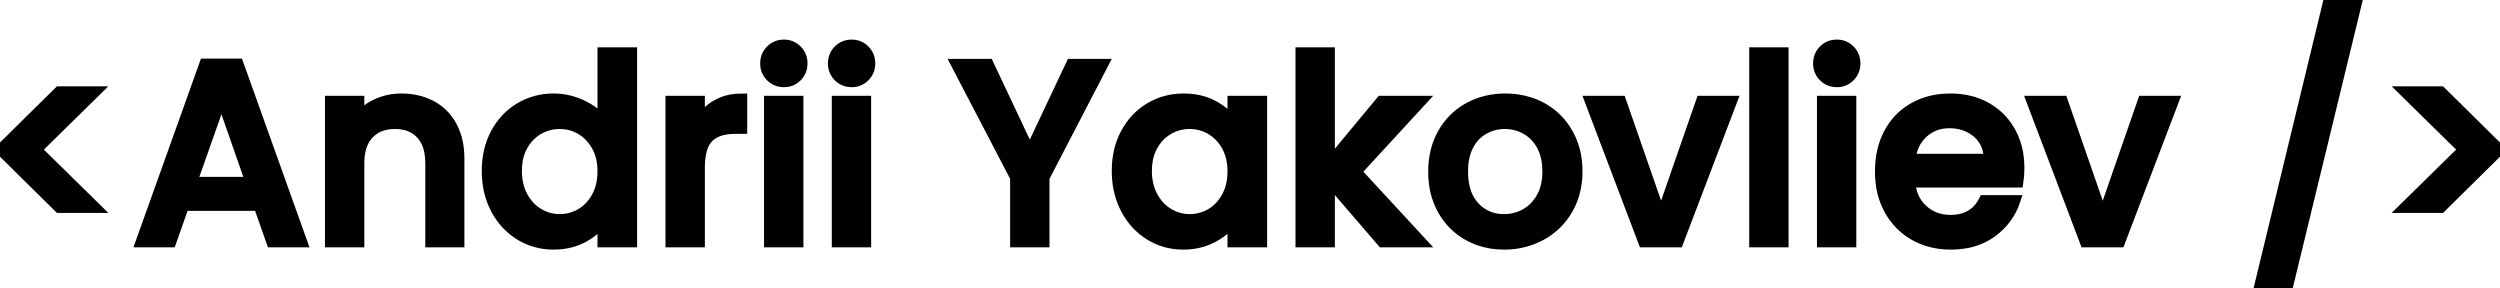
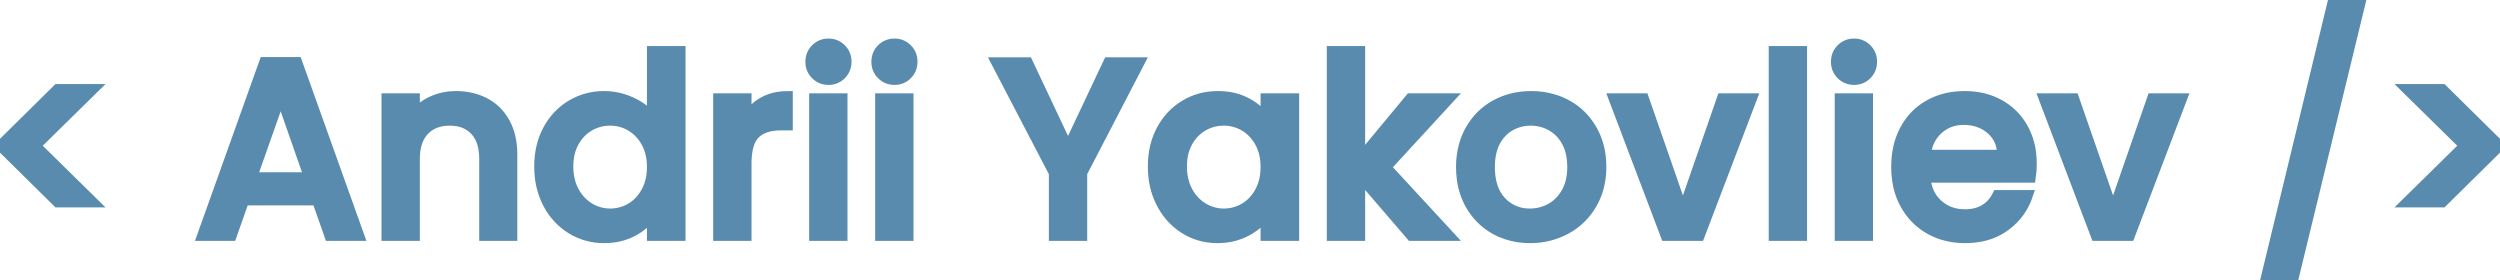
- <svg xmlns="http://www.w3.org/2000/svg" width="233.808" height="26.856" viewBox="0 0 233.808 26.856">
-   <g id="svgGroup" stroke-linecap="round" fill-rule="evenodd" font-size="9pt" stroke="#000" stroke-width="0.25mm" fill="#000" style="stroke:#000;stroke-width:0.25mm;fill:#000">
-     <path d="M 132.96 9.432 L 126.864 16.056 L 132.96 22.656 L 129.264 22.656 L 124.368 16.968 L 124.368 22.656 L 121.632 22.656 L 121.632 4.896 L 124.368 4.896 L 124.368 15.216 L 129.168 9.432 L 132.96 9.432 Z M 42.96 14.856 L 42.96 22.656 L 40.248 22.656 L 40.248 15.264 A 5.697 5.697 0 0 0 40.157 14.211 Q 39.964 13.184 39.36 12.54 A 2.928 2.928 0 0 0 37.706 11.659 A 4.24 4.24 0 0 0 36.936 11.592 Q 35.4 11.592 34.5 12.54 Q 33.712 13.37 33.614 14.835 A 6.427 6.427 0 0 0 33.6 15.264 L 33.6 22.656 L 30.864 22.656 L 30.864 9.432 L 33.6 9.432 L 33.6 10.944 Q 34.272 10.128 35.316 9.672 Q 36.36 9.216 37.536 9.216 A 6.439 6.439 0 0 1 39.188 9.421 A 5.464 5.464 0 0 1 40.332 9.864 Q 41.568 10.512 42.264 11.784 A 5.483 5.483 0 0 1 42.827 13.382 Q 42.956 14.047 42.96 14.807 A 9.261 9.261 0 0 1 42.96 14.856 Z M 188.76 17.064 L 178.656 17.064 A 4.22 4.22 0 0 0 178.936 18.32 A 3.455 3.455 0 0 0 179.832 19.608 Q 180.888 20.568 182.424 20.568 A 4.084 4.084 0 0 0 183.692 20.383 Q 184.873 19.999 185.494 18.817 A 4.201 4.201 0 0 0 185.544 18.72 L 188.496 18.72 Q 187.896 20.544 186.324 21.708 A 5.829 5.829 0 0 1 183.87 22.747 A 8.002 8.002 0 0 1 182.424 22.872 A 7.224 7.224 0 0 1 180.338 22.579 A 6.322 6.322 0 0 1 179.028 22.02 Q 177.528 21.168 176.676 19.62 A 6.831 6.831 0 0 1 175.907 17.259 A 8.774 8.774 0 0 1 175.824 16.032 Q 175.824 13.992 176.652 12.444 Q 177.48 10.896 178.98 10.056 A 6.594 6.594 0 0 1 181.473 9.269 A 8.288 8.288 0 0 1 182.424 9.216 Q 184.296 9.216 185.76 10.032 Q 187.224 10.848 188.04 12.324 A 6.519 6.519 0 0 1 188.791 14.675 A 8.236 8.236 0 0 1 188.856 15.72 Q 188.856 16.464 188.76 17.064 Z M 100.176 5.976 L 103.2 5.976 L 97.68 16.608 L 97.68 22.656 L 94.944 22.656 L 94.944 16.608 L 89.4 5.976 L 92.448 5.976 L 96.312 14.16 L 100.176 5.976 Z M 56.352 11.28 L 56.352 4.896 L 59.112 4.896 L 59.112 22.656 L 56.352 22.656 L 56.352 20.664 A 4.813 4.813 0 0 1 55.152 21.848 A 6.094 6.094 0 0 1 54.492 22.248 A 5.423 5.423 0 0 1 52.649 22.817 A 6.87 6.87 0 0 1 51.768 22.872 Q 50.04 22.872 48.612 21.996 A 6.156 6.156 0 0 1 46.415 19.658 A 7.309 7.309 0 0 1 46.356 19.548 A 7.196 7.196 0 0 1 45.58 16.954 A 8.89 8.89 0 0 1 45.528 15.984 A 8.166 8.166 0 0 1 45.748 14.051 A 6.66 6.66 0 0 1 46.356 12.456 Q 47.184 10.92 48.612 10.068 A 6.077 6.077 0 0 1 51.737 9.216 A 7.175 7.175 0 0 1 51.792 9.216 A 6.158 6.158 0 0 1 54.19 9.712 A 7.104 7.104 0 0 1 54.348 9.78 Q 55.608 10.344 56.352 11.28 Z M 217.776 0 L 220.488 0 L 213.96 26.856 L 211.272 26.856 L 217.776 0 Z M 151.608 9.432 L 155.352 20.208 L 159.096 9.432 L 162 9.432 L 156.96 22.656 L 153.696 22.656 L 148.68 9.432 L 151.608 9.432 Z M 192.912 9.432 L 196.656 20.208 L 200.4 9.432 L 203.304 9.432 L 198.264 22.656 L 195 22.656 L 189.984 9.432 L 192.912 9.432 Z M 25.392 22.656 L 24.192 19.248 L 17.208 19.248 L 16.008 22.656 L 13.152 22.656 L 19.128 5.952 L 22.296 5.952 L 28.272 22.656 L 25.392 22.656 Z M 115.272 11.352 L 115.272 9.432 L 118.032 9.432 L 118.032 22.656 L 115.272 22.656 L 115.272 20.688 A 5.03 5.03 0 0 1 114.141 21.782 A 6.434 6.434 0 0 1 113.376 22.248 A 5.526 5.526 0 0 1 111.477 22.823 A 6.926 6.926 0 0 1 110.64 22.872 Q 108.936 22.872 107.52 21.996 A 6.163 6.163 0 0 1 105.382 19.742 A 7.344 7.344 0 0 1 105.276 19.548 A 7.196 7.196 0 0 1 104.5 16.954 A 8.89 8.89 0 0 1 104.448 15.984 A 8.166 8.166 0 0 1 104.668 14.051 A 6.66 6.66 0 0 1 105.276 12.456 Q 106.104 10.92 107.532 10.068 Q 108.96 9.216 110.688 9.216 A 6.724 6.724 0 0 1 112.063 9.35 A 5.137 5.137 0 0 1 113.412 9.828 A 6.142 6.142 0 0 1 114.517 10.563 A 4.992 4.992 0 0 1 115.272 11.352 Z M 138.388 22.514 A 7.079 7.079 0 0 0 140.664 22.872 A 8.362 8.362 0 0 0 140.797 22.871 A 7.13 7.13 0 0 0 144.132 22.02 Q 145.704 21.168 146.616 19.608 A 6.441 6.441 0 0 0 147.255 18.101 A 7.584 7.584 0 0 0 147.528 16.032 A 8.486 8.486 0 0 0 147.479 15.112 A 6.795 6.795 0 0 0 146.64 12.456 Q 145.752 10.896 144.216 10.056 A 6.661 6.661 0 0 0 143.066 9.561 A 7.377 7.377 0 0 0 140.784 9.216 Q 138.888 9.216 137.352 10.056 Q 135.816 10.896 134.928 12.456 A 6.545 6.545 0 0 0 134.291 14.019 A 7.807 7.807 0 0 0 134.04 16.032 A 8.698 8.698 0 0 0 134.116 17.2 A 6.785 6.785 0 0 0 134.904 19.62 Q 135.768 21.168 137.28 22.02 A 6.448 6.448 0 0 0 138.388 22.514 Z M 69.408 9.216 L 69.408 12.048 L 68.712 12.048 A 5.062 5.062 0 0 0 67.783 12.128 Q 66.845 12.303 66.276 12.864 A 2.301 2.301 0 0 0 65.771 13.645 Q 65.481 14.356 65.451 15.445 A 9.272 9.272 0 0 0 65.448 15.696 L 65.448 22.656 L 62.712 22.656 L 62.712 9.432 L 65.448 9.432 L 65.448 11.352 Q 66.048 10.344 67.044 9.78 A 4.266 4.266 0 0 1 68.434 9.295 A 5.736 5.736 0 0 1 69.408 9.216 Z M 164.064 4.896 L 166.8 4.896 L 166.8 22.656 L 164.064 22.656 L 164.064 4.896 Z M 8.976 19.44 L 5.52 19.44 L 0 13.992 L 5.52 8.544 L 8.976 8.544 L 3.432 13.992 L 8.976 19.44 Z M 230.376 13.992 L 224.832 8.544 L 228.288 8.544 L 233.808 13.992 L 228.288 19.44 L 224.832 19.44 L 230.376 13.992 Z M 71.928 9.432 L 74.664 9.432 L 74.664 22.656 L 71.928 22.656 L 71.928 9.432 Z M 78.264 9.432 L 81 9.432 L 81 22.656 L 78.264 22.656 L 78.264 9.432 Z M 170.4 9.432 L 173.136 9.432 L 173.136 22.656 L 170.4 22.656 L 170.4 9.432 Z M 56.352 16.032 A 5.584 5.584 0 0 0 56.229 14.831 A 4.269 4.269 0 0 0 55.788 13.656 A 4.237 4.237 0 0 0 55.02 12.651 A 3.722 3.722 0 0 0 54.312 12.12 Q 53.4 11.592 52.344 11.592 Q 51.288 11.592 50.376 12.108 A 3.798 3.798 0 0 0 49.085 13.32 A 4.629 4.629 0 0 0 48.9 13.62 A 4.266 4.266 0 0 0 48.415 15.01 A 5.736 5.736 0 0 0 48.336 15.984 A 5.615 5.615 0 0 0 48.473 17.249 A 4.432 4.432 0 0 0 48.9 18.384 A 4.274 4.274 0 0 0 49.66 19.401 A 3.734 3.734 0 0 0 50.388 19.956 Q 51.312 20.496 52.344 20.496 Q 53.4 20.496 54.312 19.968 Q 55.224 19.44 55.788 18.42 A 4.465 4.465 0 0 0 56.285 16.931 A 5.858 5.858 0 0 0 56.352 16.032 Z M 115.272 16.032 A 5.584 5.584 0 0 0 115.149 14.831 A 4.269 4.269 0 0 0 114.708 13.656 A 4.237 4.237 0 0 0 113.94 12.651 A 3.722 3.722 0 0 0 113.232 12.12 Q 112.32 11.592 111.264 11.592 Q 110.208 11.592 109.296 12.108 A 3.798 3.798 0 0 0 108.005 13.32 A 4.629 4.629 0 0 0 107.82 13.62 A 4.266 4.266 0 0 0 107.335 15.01 A 5.736 5.736 0 0 0 107.256 15.984 A 5.615 5.615 0 0 0 107.393 17.249 A 4.432 4.432 0 0 0 107.82 18.384 A 4.274 4.274 0 0 0 108.58 19.401 A 3.734 3.734 0 0 0 109.308 19.956 Q 110.232 20.496 111.264 20.496 Q 112.32 20.496 113.232 19.968 Q 114.144 19.44 114.708 18.42 A 4.465 4.465 0 0 0 115.205 16.931 A 5.858 5.858 0 0 0 115.272 16.032 Z M 140.664 20.496 Q 141.72 20.496 142.644 19.992 Q 143.568 19.488 144.144 18.48 Q 144.712 17.486 144.72 16.071 A 7.16 7.16 0 0 0 144.72 16.032 A 6.259 6.259 0 0 0 144.629 14.935 Q 144.514 14.293 144.256 13.765 A 3.769 3.769 0 0 0 144.168 13.596 A 3.988 3.988 0 0 0 143.415 12.614 A 3.519 3.519 0 0 0 142.704 12.096 Q 141.792 11.592 140.736 11.592 Q 139.68 11.592 138.78 12.096 A 3.517 3.517 0 0 0 137.508 13.326 A 4.337 4.337 0 0 0 137.352 13.596 Q 136.824 14.592 136.824 16.032 A 6.71 6.71 0 0 0 136.942 17.329 Q 137.092 18.091 137.434 18.682 A 3.536 3.536 0 0 0 137.916 19.332 A 3.586 3.586 0 0 0 140.51 20.493 A 4.602 4.602 0 0 0 140.664 20.496 Z M 17.976 17.016 L 23.424 17.016 L 20.712 9.264 L 17.976 17.016 Z M 178.68 14.856 L 186 14.856 A 3.56 3.56 0 0 0 185.8 13.697 A 2.995 2.995 0 0 0 184.92 12.432 Q 183.864 11.52 182.304 11.52 Q 180.888 11.52 179.88 12.42 A 3.566 3.566 0 0 0 178.809 14.193 A 4.827 4.827 0 0 0 178.68 14.856 Z M 73.32 7.68 Q 72.576 7.68 72.072 7.176 A 1.691 1.691 0 0 1 71.568 5.951 A 2.184 2.184 0 0 1 71.568 5.928 Q 71.568 5.184 72.072 4.68 A 1.691 1.691 0 0 1 73.297 4.176 A 2.184 2.184 0 0 1 73.32 4.176 A 1.665 1.665 0 0 1 74.528 4.664 A 1.985 1.985 0 0 1 74.544 4.68 A 1.691 1.691 0 0 1 75.048 5.905 A 2.184 2.184 0 0 1 75.048 5.928 Q 75.048 6.672 74.544 7.176 A 1.664 1.664 0 0 1 73.342 7.68 A 2.047 2.047 0 0 1 73.32 7.68 Z M 79.656 7.68 Q 78.912 7.68 78.408 7.176 A 1.691 1.691 0 0 1 77.904 5.951 A 2.184 2.184 0 0 1 77.904 5.928 Q 77.904 5.184 78.408 4.68 A 1.691 1.691 0 0 1 79.633 4.176 A 2.184 2.184 0 0 1 79.656 4.176 A 1.665 1.665 0 0 1 80.864 4.664 A 1.985 1.985 0 0 1 80.88 4.68 A 1.691 1.691 0 0 1 81.384 5.905 A 2.184 2.184 0 0 1 81.384 5.928 Q 81.384 6.672 80.88 7.176 A 1.664 1.664 0 0 1 79.678 7.68 A 2.047 2.047 0 0 1 79.656 7.68 Z M 171.792 7.68 Q 171.048 7.68 170.544 7.176 A 1.691 1.691 0 0 1 170.04 5.951 A 2.184 2.184 0 0 1 170.04 5.928 Q 170.04 5.184 170.544 4.68 A 1.691 1.691 0 0 1 171.769 4.176 A 2.184 2.184 0 0 1 171.792 4.176 A 1.665 1.665 0 0 1 173 4.664 A 1.985 1.985 0 0 1 173.016 4.68 A 1.691 1.691 0 0 1 173.52 5.905 A 2.184 2.184 0 0 1 173.52 5.928 Q 173.52 6.672 173.016 7.176 A 1.664 1.664 0 0 1 171.814 7.68 A 2.047 2.047 0 0 1 171.792 7.68 Z" vector-effect="non-scaling-stroke" />
+ <svg xmlns="http://www.w3.org/2000/svg" width="240.048" height="26.856" viewBox="0 0 240.048 26.856">
+   <g id="svgGroup" stroke-linecap="round" fill-rule="evenodd" font-size="9pt" stroke="#588bad" stroke-width="0.25mm" fill="#588bad" style="stroke:#588bad;stroke-width:0.25mm;fill:#588bad">
+     <path d="M 139.2 9.432 L 133.104 16.056 L 139.2 22.656 L 135.504 22.656 L 130.608 16.968 L 130.608 22.656 L 127.872 22.656 L 127.872 4.896 L 130.608 4.896 L 130.608 15.216 L 135.408 9.432 L 139.2 9.432 Z M 49.2 14.856 L 49.2 22.656 L 46.488 22.656 L 46.488 15.264 A 5.697 5.697 0 0 0 46.397 14.211 Q 46.204 13.184 45.6 12.54 A 2.928 2.928 0 0 0 43.946 11.659 A 4.24 4.24 0 0 0 43.176 11.592 Q 41.64 11.592 40.74 12.54 Q 39.952 13.37 39.854 14.835 A 6.427 6.427 0 0 0 39.84 15.264 L 39.84 22.656 L 37.104 22.656 L 37.104 9.432 L 39.84 9.432 L 39.84 10.944 Q 40.512 10.128 41.556 9.672 Q 42.6 9.216 43.776 9.216 A 6.439 6.439 0 0 1 45.428 9.421 A 5.464 5.464 0 0 1 46.572 9.864 Q 47.808 10.512 48.504 11.784 A 5.483 5.483 0 0 1 49.067 13.382 Q 49.196 14.047 49.2 14.807 A 9.261 9.261 0 0 1 49.2 14.856 Z M 195 17.064 L 184.896 17.064 A 4.22 4.22 0 0 0 185.176 18.32 A 3.455 3.455 0 0 0 186.072 19.608 Q 187.128 20.568 188.664 20.568 A 4.084 4.084 0 0 0 189.932 20.383 Q 191.113 19.999 191.734 18.817 A 4.201 4.201 0 0 0 191.784 18.72 L 194.736 18.72 Q 194.136 20.544 192.564 21.708 A 5.829 5.829 0 0 1 190.11 22.747 A 8.002 8.002 0 0 1 188.664 22.872 A 7.224 7.224 0 0 1 186.578 22.579 A 6.322 6.322 0 0 1 185.268 22.02 Q 183.768 21.168 182.916 19.62 A 6.831 6.831 0 0 1 182.147 17.259 A 8.774 8.774 0 0 1 182.064 16.032 Q 182.064 13.992 182.892 12.444 Q 183.72 10.896 185.22 10.056 A 6.594 6.594 0 0 1 187.713 9.269 A 8.288 8.288 0 0 1 188.664 9.216 Q 190.536 9.216 192 10.032 Q 193.464 10.848 194.28 12.324 A 6.519 6.519 0 0 1 195.031 14.675 A 8.236 8.236 0 0 1 195.096 15.72 Q 195.096 16.464 195 17.064 Z M 106.416 5.976 L 109.44 5.976 L 103.92 16.608 L 103.92 22.656 L 101.184 22.656 L 101.184 16.608 L 95.64 5.976 L 98.688 5.976 L 102.552 14.16 L 106.416 5.976 Z M 62.592 11.28 L 62.592 4.896 L 65.352 4.896 L 65.352 22.656 L 62.592 22.656 L 62.592 20.664 A 4.813 4.813 0 0 1 61.392 21.848 A 6.094 6.094 0 0 1 60.732 22.248 A 5.423 5.423 0 0 1 58.889 22.817 A 6.87 6.87 0 0 1 58.008 22.872 Q 56.28 22.872 54.852 21.996 A 6.156 6.156 0 0 1 52.655 19.658 A 7.309 7.309 0 0 1 52.596 19.548 A 7.196 7.196 0 0 1 51.82 16.954 A 8.89 8.89 0 0 1 51.768 15.984 A 8.166 8.166 0 0 1 51.988 14.051 A 6.66 6.66 0 0 1 52.596 12.456 Q 53.424 10.92 54.852 10.068 A 6.077 6.077 0 0 1 57.977 9.216 A 7.175 7.175 0 0 1 58.032 9.216 A 6.158 6.158 0 0 1 60.43 9.712 A 7.104 7.104 0 0 1 60.588 9.78 Q 61.848 10.344 62.592 11.28 Z M 224.016 0 L 226.728 0 L 220.2 26.856 L 217.512 26.856 L 224.016 0 Z M 157.848 9.432 L 161.592 20.208 L 165.336 9.432 L 168.24 9.432 L 163.2 22.656 L 159.936 22.656 L 154.92 9.432 L 157.848 9.432 Z M 199.152 9.432 L 202.896 20.208 L 206.64 9.432 L 209.544 9.432 L 204.504 22.656 L 201.24 22.656 L 196.224 9.432 L 199.152 9.432 Z M 31.632 22.656 L 30.432 19.248 L 23.448 19.248 L 22.248 22.656 L 19.392 22.656 L 25.368 5.952 L 28.536 5.952 L 34.512 22.656 L 31.632 22.656 Z M 121.512 11.352 L 121.512 9.432 L 124.272 9.432 L 124.272 22.656 L 121.512 22.656 L 121.512 20.688 A 5.03 5.03 0 0 1 120.381 21.782 A 6.434 6.434 0 0 1 119.616 22.248 A 5.526 5.526 0 0 1 117.717 22.823 A 6.926 6.926 0 0 1 116.88 22.872 Q 115.176 22.872 113.76 21.996 A 6.163 6.163 0 0 1 111.622 19.742 A 7.344 7.344 0 0 1 111.516 19.548 A 7.196 7.196 0 0 1 110.74 16.954 A 8.89 8.89 0 0 1 110.688 15.984 A 8.166 8.166 0 0 1 110.908 14.051 A 6.66 6.66 0 0 1 111.516 12.456 Q 112.344 10.92 113.772 10.068 Q 115.2 9.216 116.928 9.216 A 6.724 6.724 0 0 1 118.303 9.35 A 5.137 5.137 0 0 1 119.652 9.828 A 6.142 6.142 0 0 1 120.757 10.563 A 4.992 4.992 0 0 1 121.512 11.352 Z M 144.628 22.514 A 7.079 7.079 0 0 0 146.904 22.872 A 8.362 8.362 0 0 0 147.037 22.871 A 7.13 7.13 0 0 0 150.372 22.02 Q 151.944 21.168 152.856 19.608 A 6.441 6.441 0 0 0 153.495 18.101 A 7.584 7.584 0 0 0 153.768 16.032 A 8.486 8.486 0 0 0 153.719 15.112 A 6.795 6.795 0 0 0 152.88 12.456 Q 151.992 10.896 150.456 10.056 A 6.661 6.661 0 0 0 149.306 9.561 A 7.377 7.377 0 0 0 147.024 9.216 Q 145.128 9.216 143.592 10.056 Q 142.056 10.896 141.168 12.456 A 6.545 6.545 0 0 0 140.531 14.019 A 7.807 7.807 0 0 0 140.28 16.032 A 8.698 8.698 0 0 0 140.356 17.2 A 6.785 6.785 0 0 0 141.144 19.62 Q 142.008 21.168 143.52 22.02 A 6.448 6.448 0 0 0 144.628 22.514 Z M 75.648 9.216 L 75.648 12.048 L 74.952 12.048 A 5.062 5.062 0 0 0 74.023 12.128 Q 73.085 12.303 72.516 12.864 A 2.301 2.301 0 0 0 72.011 13.645 Q 71.721 14.356 71.691 15.445 A 9.272 9.272 0 0 0 71.688 15.696 L 71.688 22.656 L 68.952 22.656 L 68.952 9.432 L 71.688 9.432 L 71.688 11.352 Q 72.288 10.344 73.284 9.78 A 4.266 4.266 0 0 1 74.674 9.295 A 5.736 5.736 0 0 1 75.648 9.216 Z M 170.304 4.896 L 173.04 4.896 L 173.04 22.656 L 170.304 22.656 L 170.304 4.896 Z M 8.976 19.44 L 5.52 19.44 L 0 13.992 L 5.52 8.544 L 8.976 8.544 L 3.432 13.992 L 8.976 19.44 Z M 236.616 13.992 L 231.072 8.544 L 234.528 8.544 L 240.048 13.992 L 234.528 19.44 L 231.072 19.44 L 236.616 13.992 Z M 78.168 9.432 L 80.904 9.432 L 80.904 22.656 L 78.168 22.656 L 78.168 9.432 Z M 84.504 9.432 L 87.24 9.432 L 87.24 22.656 L 84.504 22.656 L 84.504 9.432 Z M 176.64 9.432 L 179.376 9.432 L 179.376 22.656 L 176.64 22.656 L 176.64 9.432 Z M 62.592 16.032 A 5.584 5.584 0 0 0 62.469 14.831 A 4.269 4.269 0 0 0 62.028 13.656 A 4.237 4.237 0 0 0 61.26 12.651 A 3.722 3.722 0 0 0 60.552 12.12 Q 59.64 11.592 58.584 11.592 Q 57.528 11.592 56.616 12.108 A 3.798 3.798 0 0 0 55.325 13.32 A 4.629 4.629 0 0 0 55.14 13.62 A 4.266 4.266 0 0 0 54.655 15.01 A 5.736 5.736 0 0 0 54.576 15.984 A 5.615 5.615 0 0 0 54.713 17.249 A 4.432 4.432 0 0 0 55.14 18.384 A 4.274 4.274 0 0 0 55.9 19.401 A 3.734 3.734 0 0 0 56.628 19.956 Q 57.552 20.496 58.584 20.496 Q 59.64 20.496 60.552 19.968 Q 61.464 19.44 62.028 18.42 A 4.465 4.465 0 0 0 62.525 16.931 A 5.858 5.858 0 0 0 62.592 16.032 Z M 121.512 16.032 A 5.584 5.584 0 0 0 121.389 14.831 A 4.269 4.269 0 0 0 120.948 13.656 A 4.237 4.237 0 0 0 120.18 12.651 A 3.722 3.722 0 0 0 119.472 12.12 Q 118.56 11.592 117.504 11.592 Q 116.448 11.592 115.536 12.108 A 3.798 3.798 0 0 0 114.245 13.32 A 4.629 4.629 0 0 0 114.06 13.62 A 4.266 4.266 0 0 0 113.575 15.01 A 5.736 5.736 0 0 0 113.496 15.984 A 5.615 5.615 0 0 0 113.633 17.249 A 4.432 4.432 0 0 0 114.06 18.384 A 4.274 4.274 0 0 0 114.82 19.401 A 3.734 3.734 0 0 0 115.548 19.956 Q 116.472 20.496 117.504 20.496 Q 118.56 20.496 119.472 19.968 Q 120.384 19.44 120.948 18.42 A 4.465 4.465 0 0 0 121.445 16.931 A 5.858 5.858 0 0 0 121.512 16.032 Z M 146.904 20.496 Q 147.96 20.496 148.884 19.992 Q 149.808 19.488 150.384 18.48 Q 150.952 17.486 150.96 16.071 A 7.16 7.16 0 0 0 150.96 16.032 A 6.259 6.259 0 0 0 150.869 14.935 Q 150.754 14.293 150.496 13.765 A 3.769 3.769 0 0 0 150.408 13.596 A 3.988 3.988 0 0 0 149.655 12.614 A 3.519 3.519 0 0 0 148.944 12.096 Q 148.032 11.592 146.976 11.592 Q 145.92 11.592 145.02 12.096 A 3.517 3.517 0 0 0 143.748 13.326 A 4.337 4.337 0 0 0 143.592 13.596 Q 143.064 14.592 143.064 16.032 A 6.71 6.71 0 0 0 143.182 17.329 Q 143.332 18.091 143.674 18.682 A 3.536 3.536 0 0 0 144.156 19.332 A 3.586 3.586 0 0 0 146.75 20.493 A 4.602 4.602 0 0 0 146.904 20.496 Z M 24.216 17.016 L 29.664 17.016 L 26.952 9.264 L 24.216 17.016 Z M 184.92 14.856 L 192.24 14.856 A 3.56 3.56 0 0 0 192.04 13.697 A 2.995 2.995 0 0 0 191.16 12.432 Q 190.104 11.52 188.544 11.52 Q 187.128 11.52 186.12 12.42 A 3.566 3.566 0 0 0 185.049 14.193 A 4.827 4.827 0 0 0 184.92 14.856 Z M 79.56 7.68 Q 78.816 7.68 78.312 7.176 A 1.691 1.691 0 0 1 77.808 5.951 A 2.184 2.184 0 0 1 77.808 5.928 Q 77.808 5.184 78.312 4.68 A 1.691 1.691 0 0 1 79.537 4.176 A 2.184 2.184 0 0 1 79.56 4.176 A 1.665 1.665 0 0 1 80.768 4.664 A 1.985 1.985 0 0 1 80.784 4.68 A 1.691 1.691 0 0 1 81.288 5.905 A 2.184 2.184 0 0 1 81.288 5.928 Q 81.288 6.672 80.784 7.176 A 1.664 1.664 0 0 1 79.582 7.68 A 2.047 2.047 0 0 1 79.56 7.68 Z M 85.896 7.68 Q 85.152 7.68 84.648 7.176 A 1.691 1.691 0 0 1 84.144 5.951 A 2.184 2.184 0 0 1 84.144 5.928 Q 84.144 5.184 84.648 4.68 A 1.691 1.691 0 0 1 85.873 4.176 A 2.184 2.184 0 0 1 85.896 4.176 A 1.665 1.665 0 0 1 87.104 4.664 A 1.985 1.985 0 0 1 87.12 4.68 A 1.691 1.691 0 0 1 87.624 5.905 A 2.184 2.184 0 0 1 87.624 5.928 Q 87.624 6.672 87.12 7.176 A 1.664 1.664 0 0 1 85.918 7.68 A 2.047 2.047 0 0 1 85.896 7.68 Z M 178.032 7.68 Q 177.288 7.68 176.784 7.176 A 1.691 1.691 0 0 1 176.28 5.951 A 2.184 2.184 0 0 1 176.28 5.928 Q 176.28 5.184 176.784 4.68 A 1.691 1.691 0 0 1 178.009 4.176 A 2.184 2.184 0 0 1 178.032 4.176 A 1.665 1.665 0 0 1 179.24 4.664 A 1.985 1.985 0 0 1 179.256 4.68 A 1.691 1.691 0 0 1 179.76 5.905 A 2.184 2.184 0 0 1 179.76 5.928 Q 179.76 6.672 179.256 7.176 A 1.664 1.664 0 0 1 178.054 7.68 A 2.047 2.047 0 0 1 178.032 7.68 Z" vector-effect="non-scaling-stroke" />
  </g>
</svg>
